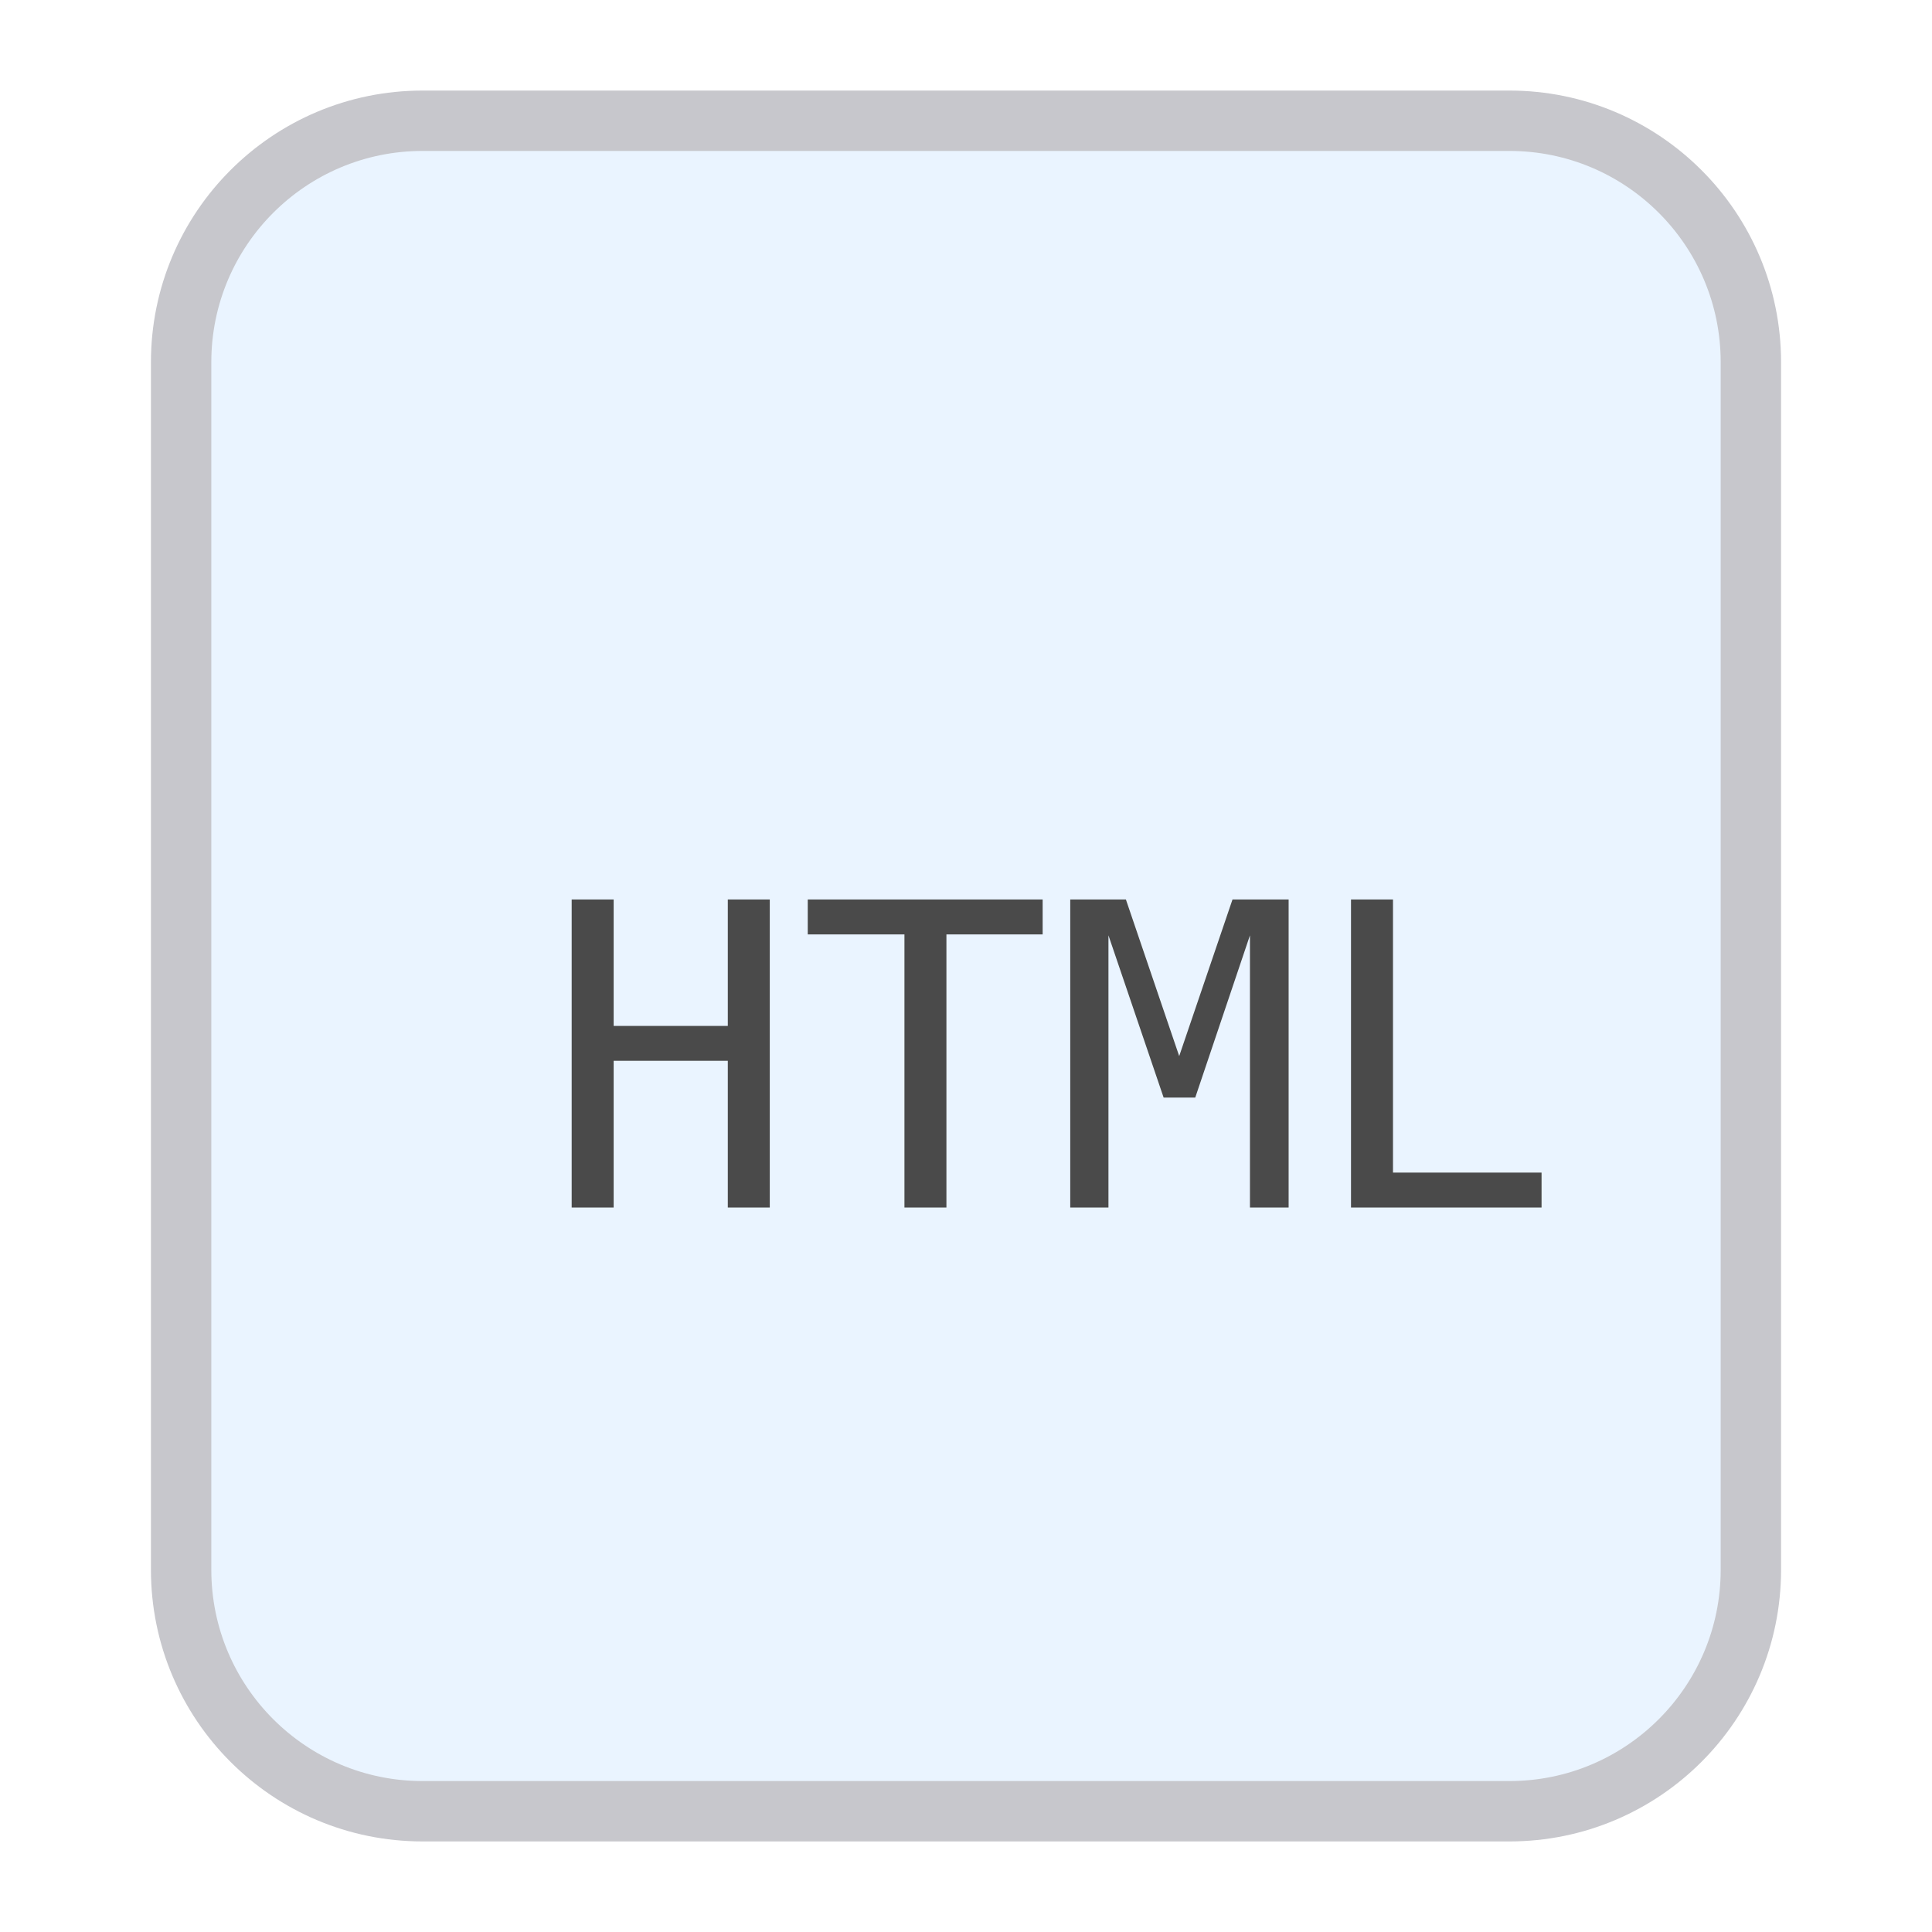
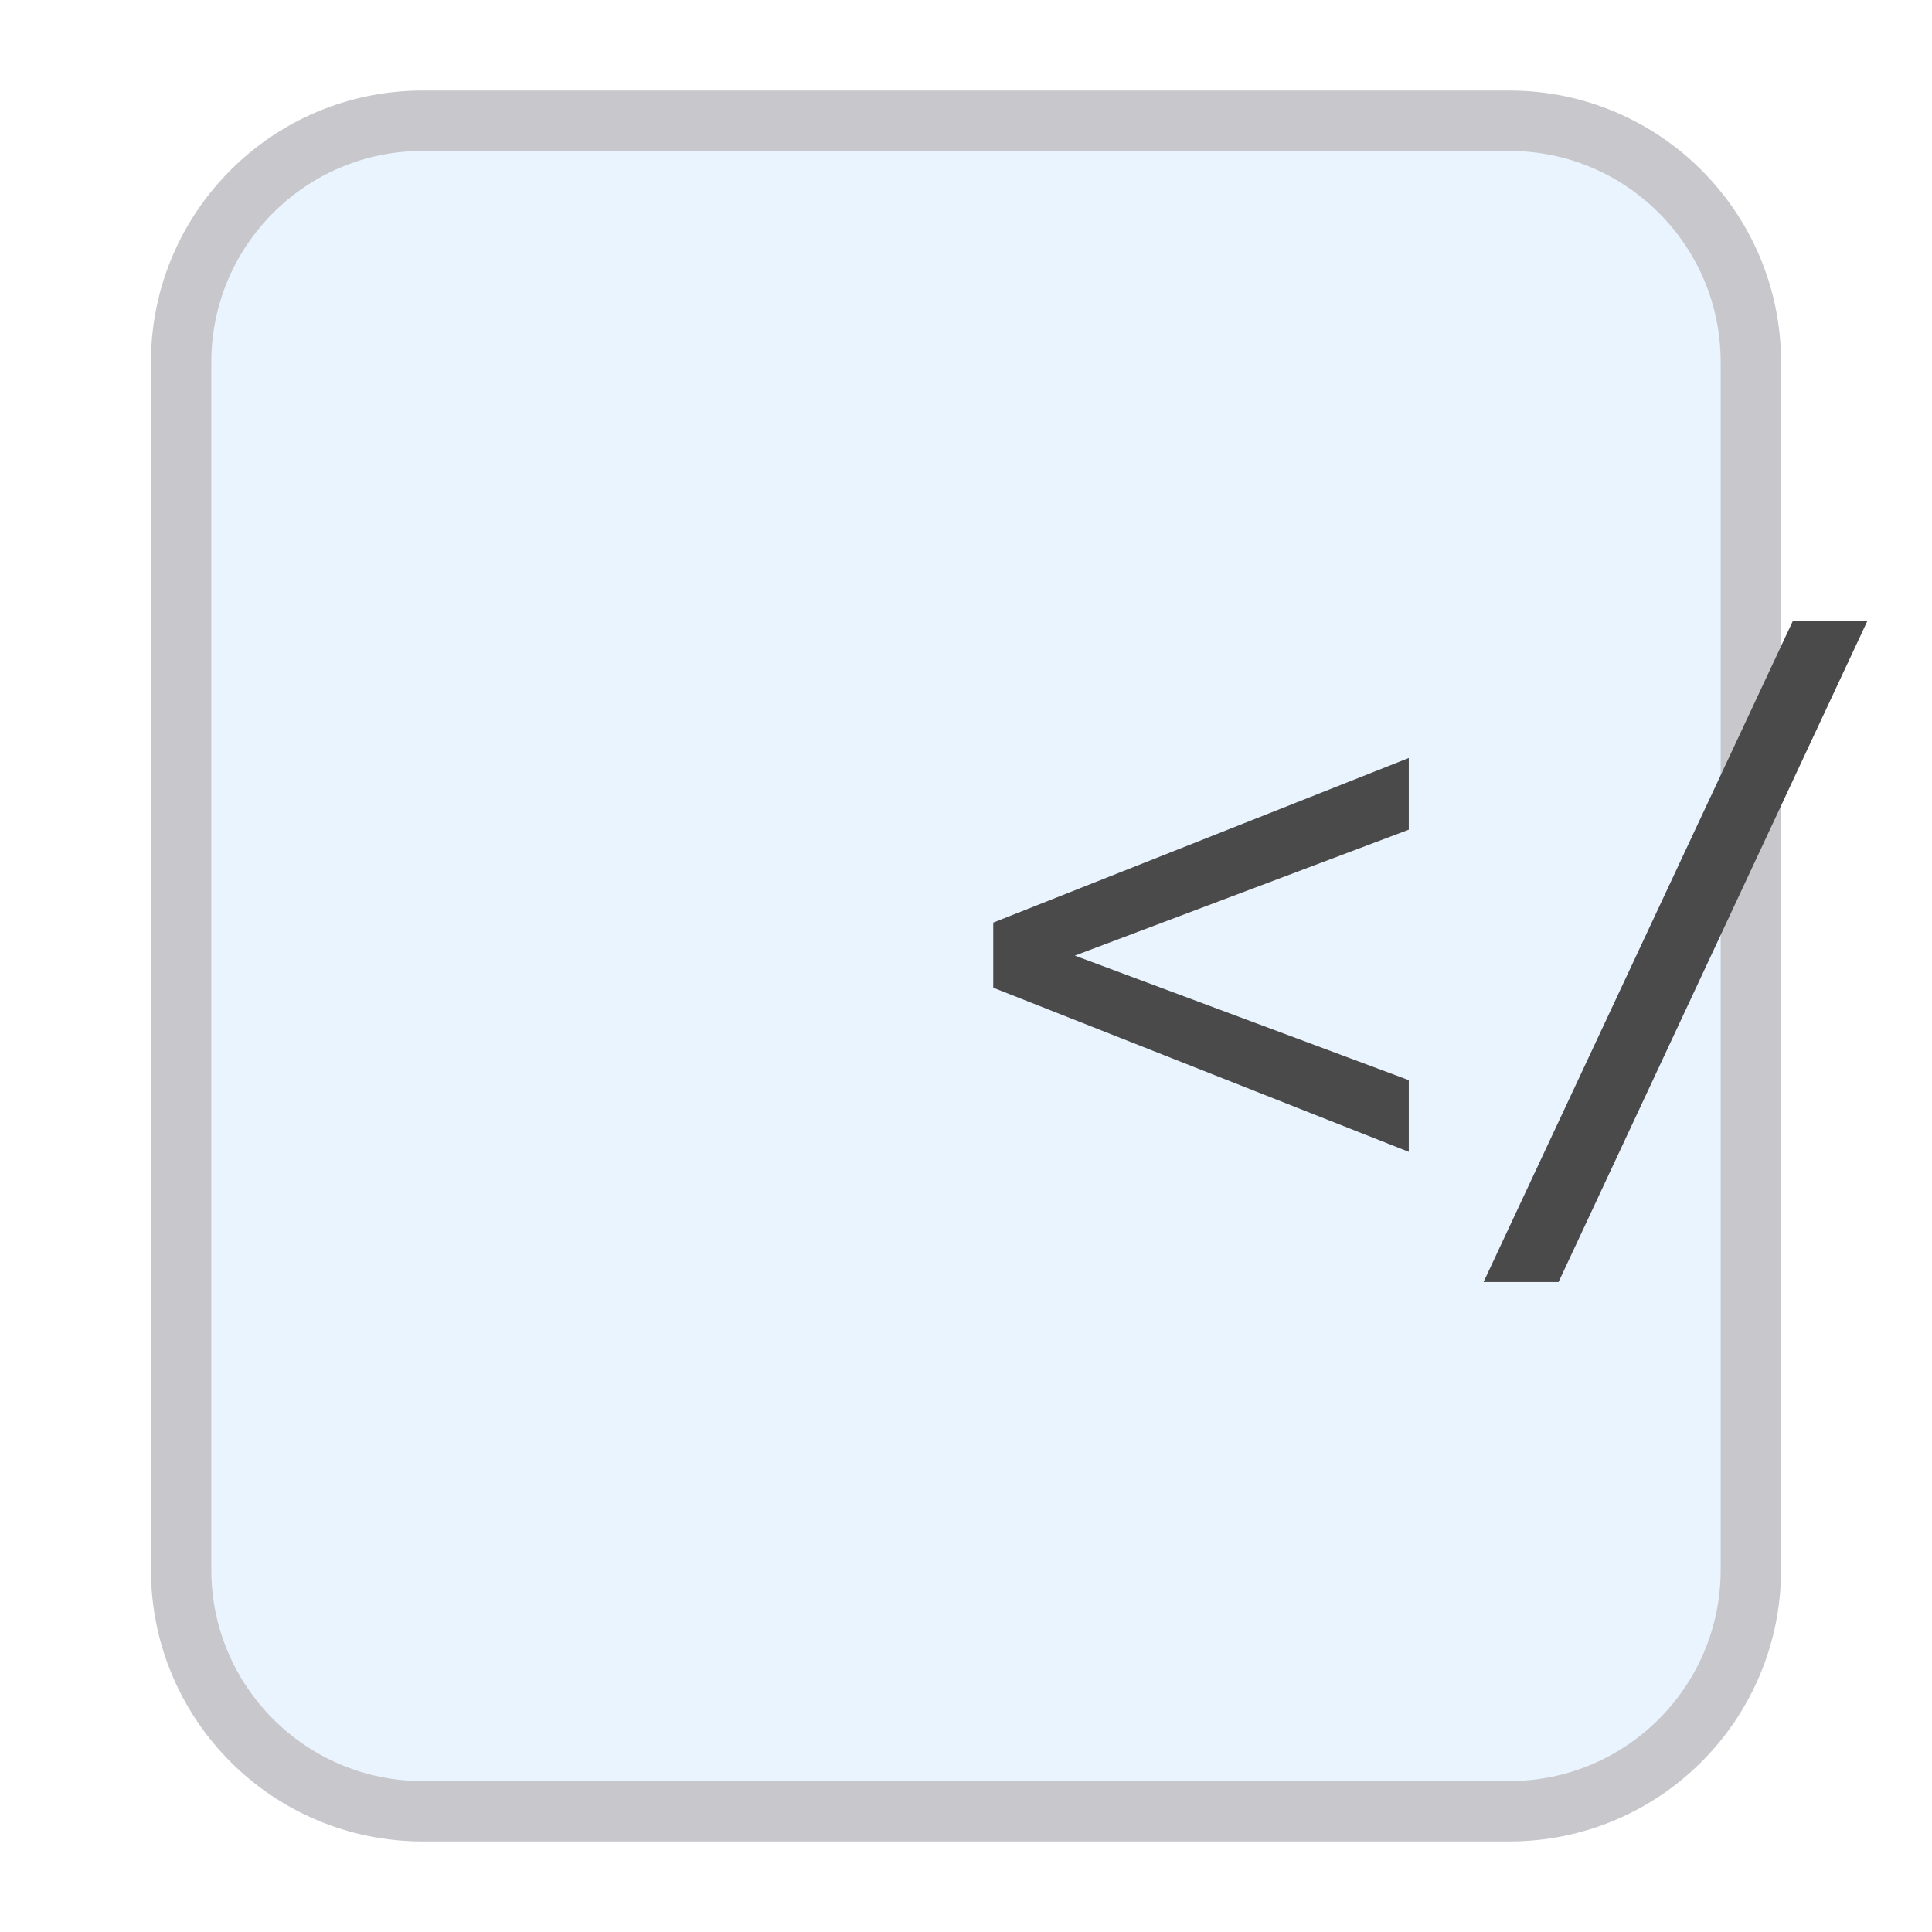
- <svg xmlns="http://www.w3.org/2000/svg" viewBox="0 0 64 64">
-   <rect x="6" y="4" width="52" height="56" rx="8" fill="#eaf4ff" stroke="#c7c7cc" stroke-width="2" />
-   <text x="18" y="40" font-size="14" font-family="SFMono-Regular, monospace" fill="#4a4a4a">HTML </text>
+ <svg xmlns="http://www.w3.org/2000/svg" viewBox="0 0 64 64" version="1.1" id="svg1">
+   <defs id="defs1" />
+   <rect x="6" y="4" width="52" height="56" rx="8" fill="#eaf4ff" stroke="#c7c7cc" stroke-width="2" id="rect1" />
+   <text x="31.762" y="40" font-size="14px" font-family="SFMono-Regular, monospace" fill="#4a4a4a" id="text1" style="font-size:26.667px">
+     <tspan style="font-size:26.667px;text-align:center;text-anchor:middle" id="tspan1">&lt;/&gt;</tspan>
+   </text>
</svg>
